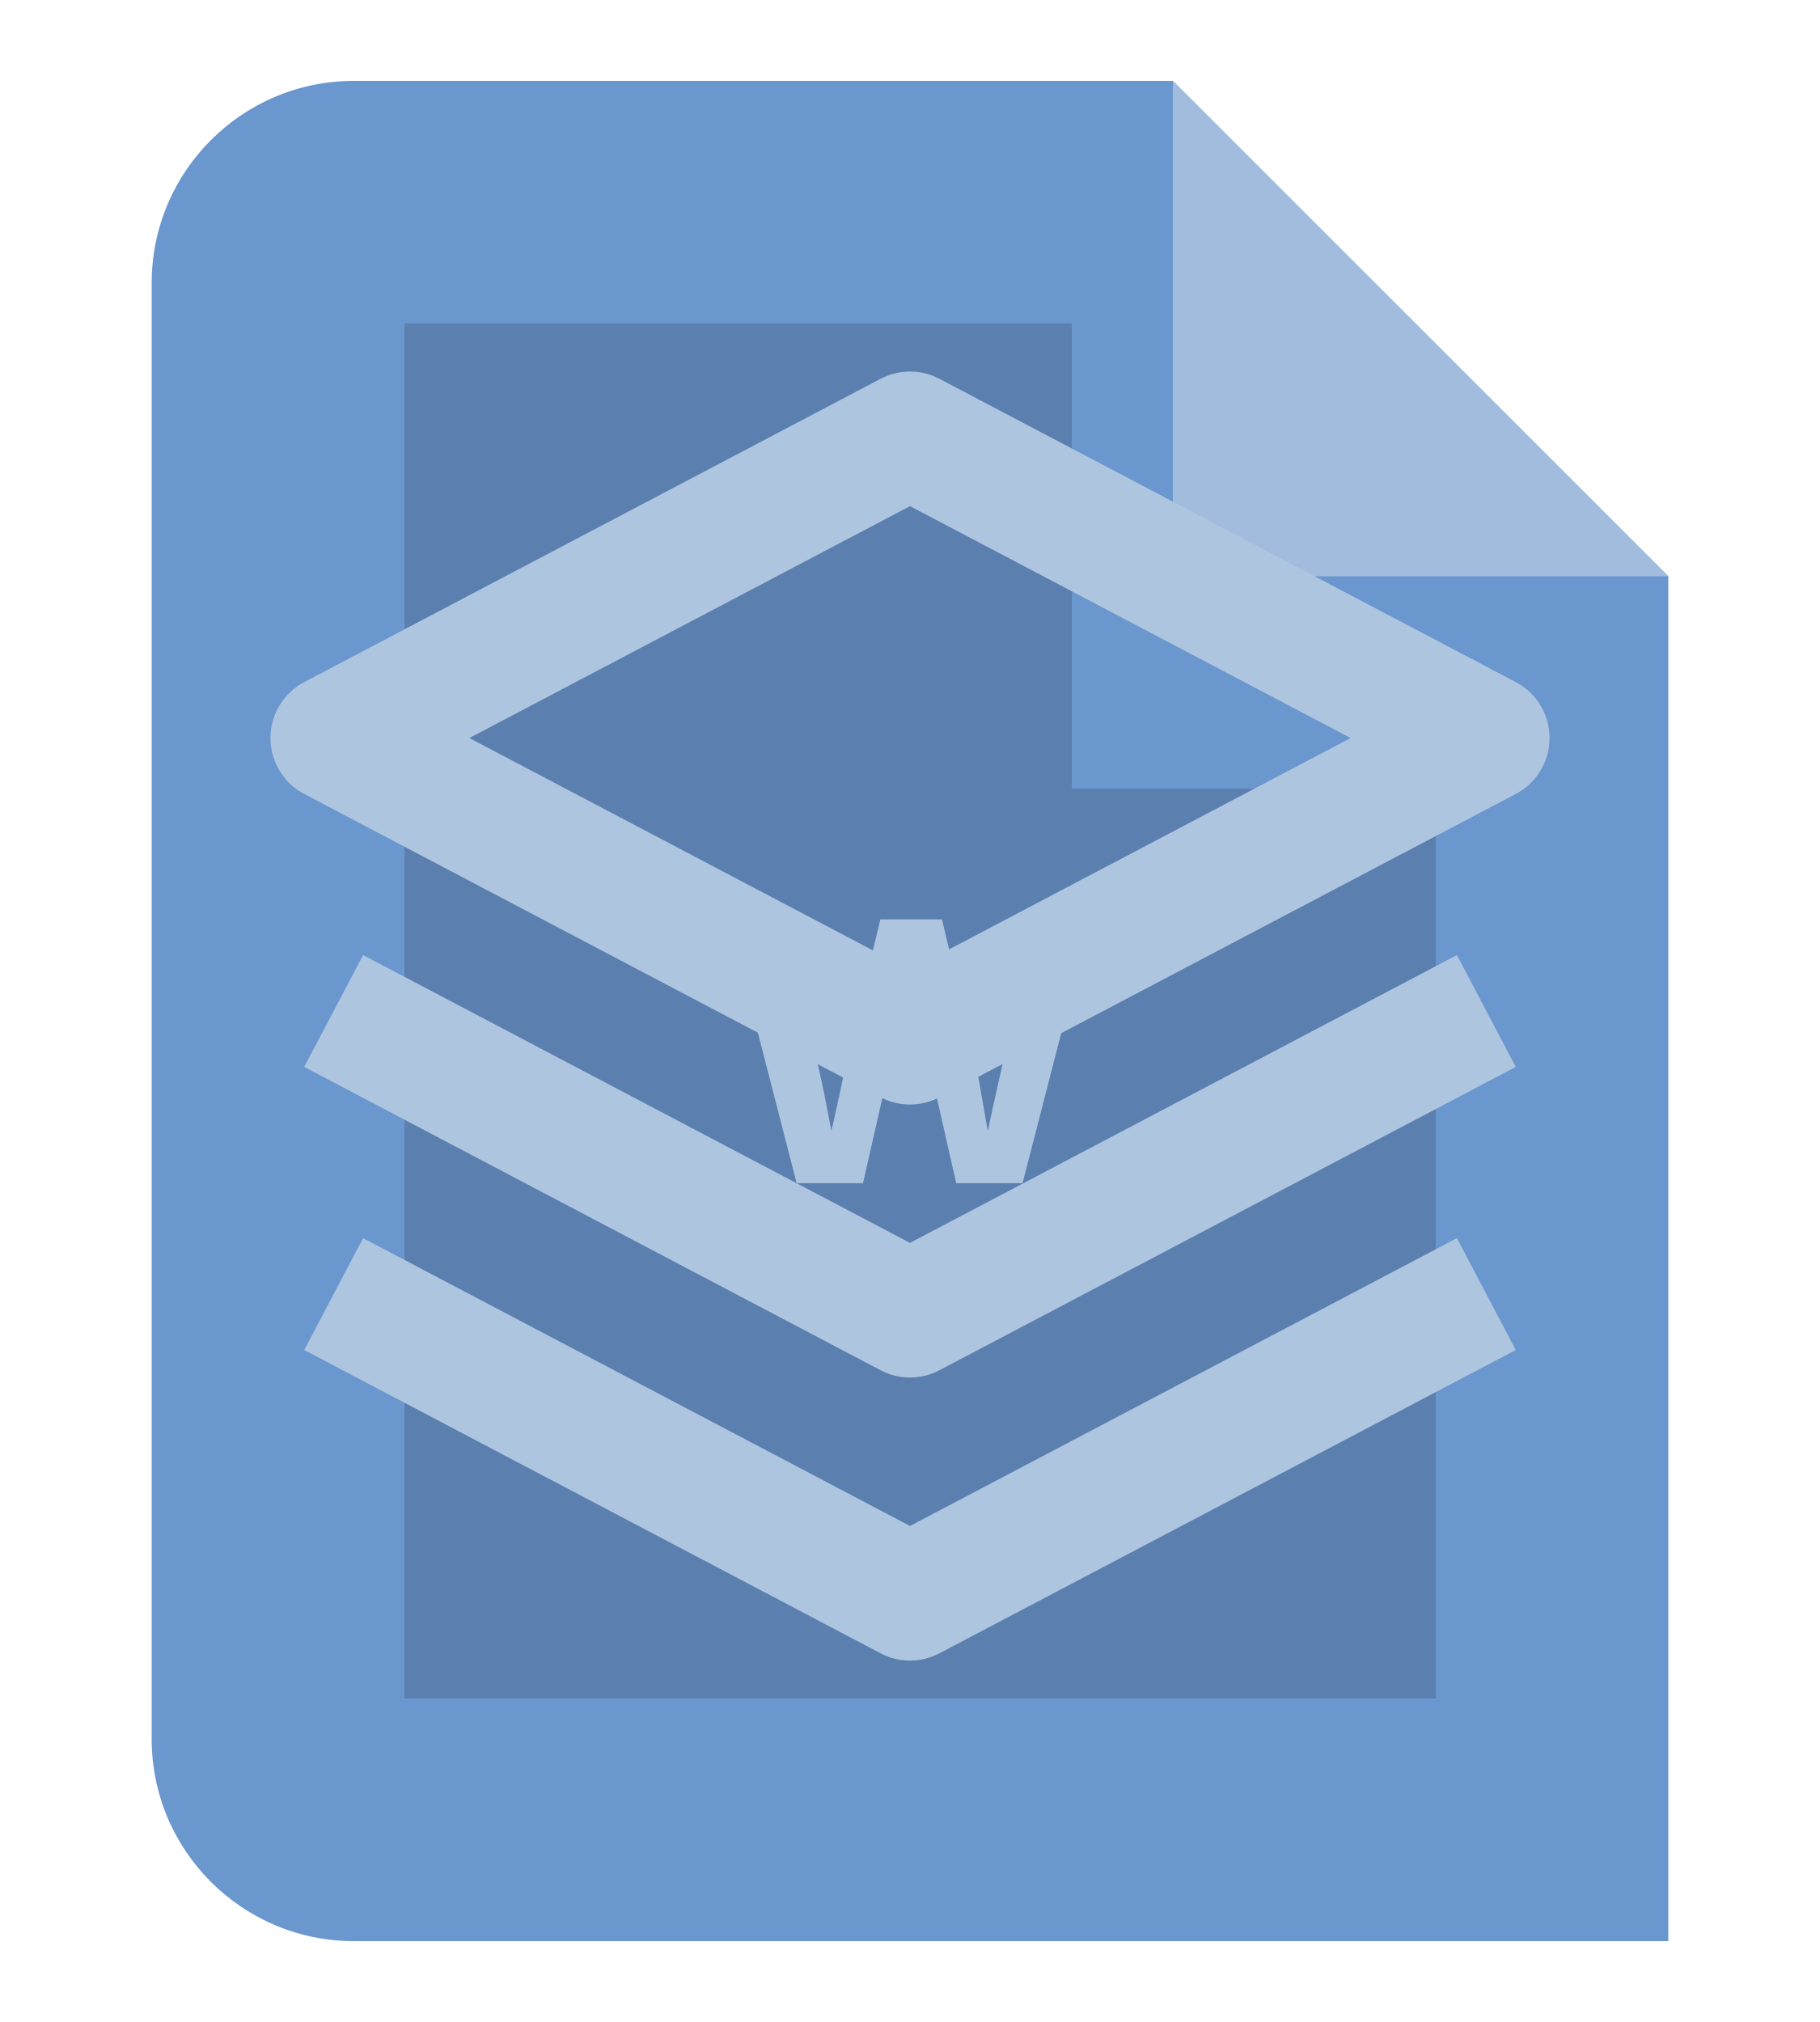
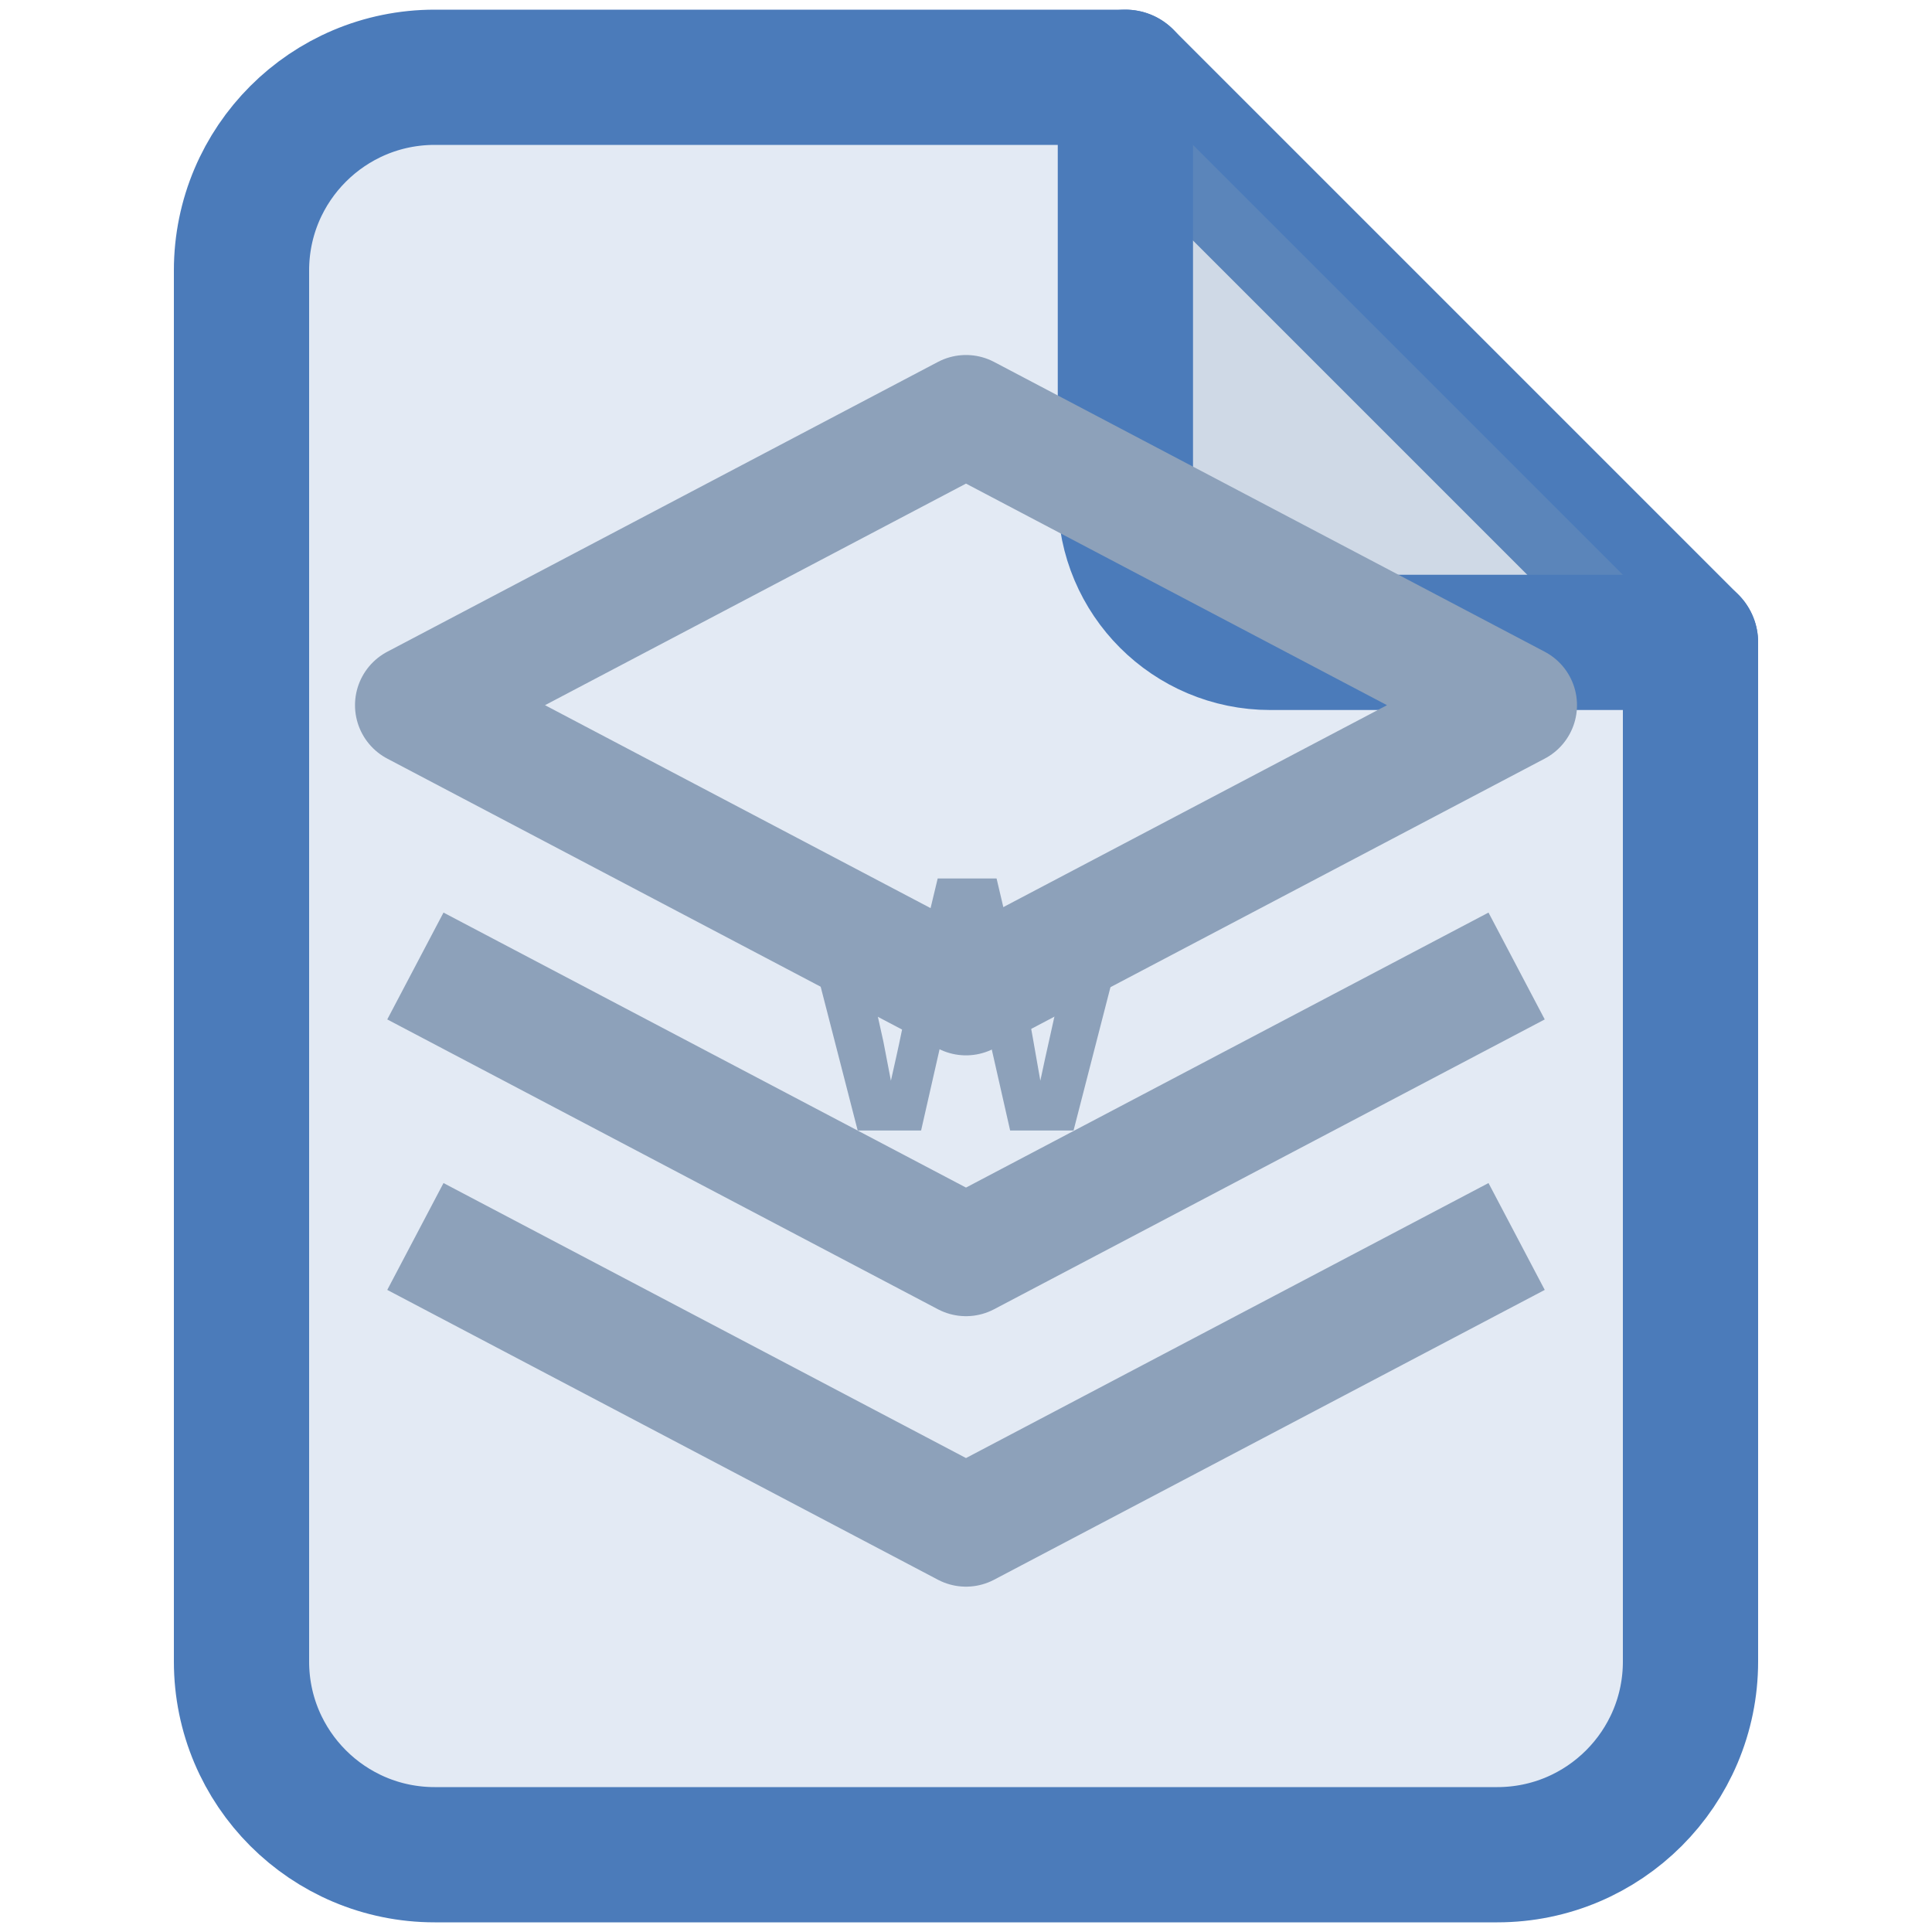
- <svg xmlns="http://www.w3.org/2000/svg" viewBox="3 2 18 20" role="img" aria-label="Windows">
-   <path d="M6.5 2.8h8.1L19.5 7.7v13.5H6.5a2 2 0 0 1-2-2V4.8a2 2 0 0 1 2-2Z" fill="#6B97CF" />
-   <path d="M14.6 2.8v4.9h4.9Z" fill="#AEC5E0" opacity=".82" />
-   <path d="M7 5.2h6.6v4.6h3.6v9H7Z" fill="#10161F" opacity=".18" />
-   <path d="m12 6.3 5.7 3-5.7 3-5.7-3zM6.3 12l5.7 3 5.7-3M6.3 14.8l5.7 3 5.7-3" fill="none" stroke="#AEC5E0" stroke-width="1.25" stroke-linejoin="round" />
-   <text x="12" y="13.7" text-anchor="middle" font-family="Arial,sans-serif" font-size="3.8" font-weight="700" fill="#AEC5E0">W</text>
+ <svg xmlns="http://www.w3.org/2000/svg" viewBox="2 2 20 20" role="img" aria-label="Windows" shape-rendering="geometricPrecision">
+   <path d="M6.5 2.8h7.15l5.85 5.85V19.2a2 2 0 0 1-2 2h-11a2 2 0 0 1-2-2V4.8a2 2 0 0 1 2-2Z" fill="#4B7BBA" opacity=".16" />
+   <path d="M6.5 2.8h7.15l5.85 5.85V19.2a2 2 0 0 1-2 2h-11a2 2 0 0 1-2-2V4.8a2 2 0 0 1 2-2Z" fill="none" stroke="#4B7BBA" stroke-width="1.4" stroke-linecap="round" stroke-linejoin="round" />
+   <path d="M13.65 2.8v4.35a1.5 1.5 0 0 0 1.5 1.5h4.35Z" fill="#8DA1BA" opacity=".24" />
+   <path d="M13.65 2.8v4.35a1.5 1.5 0 0 0 1.5 1.5h4.35" fill="none" stroke="#4B7BBA" stroke-width="1.4" stroke-linecap="round" stroke-linejoin="round" />
+   <path d="m12 6.3 5.7 3-5.7 3-5.7-3zM6.3 12l5.7 3 5.7-3M6.3 14.8l5.7 3 5.7-3" fill="none" stroke="#8DA1BA" stroke-width="1.25" stroke-linejoin="round" />
+   <text x="12" y="13.7" text-anchor="middle" font-family="Arial,sans-serif" font-size="3.8" font-weight="700" fill="#8DA1BA">W</text>
</svg>
